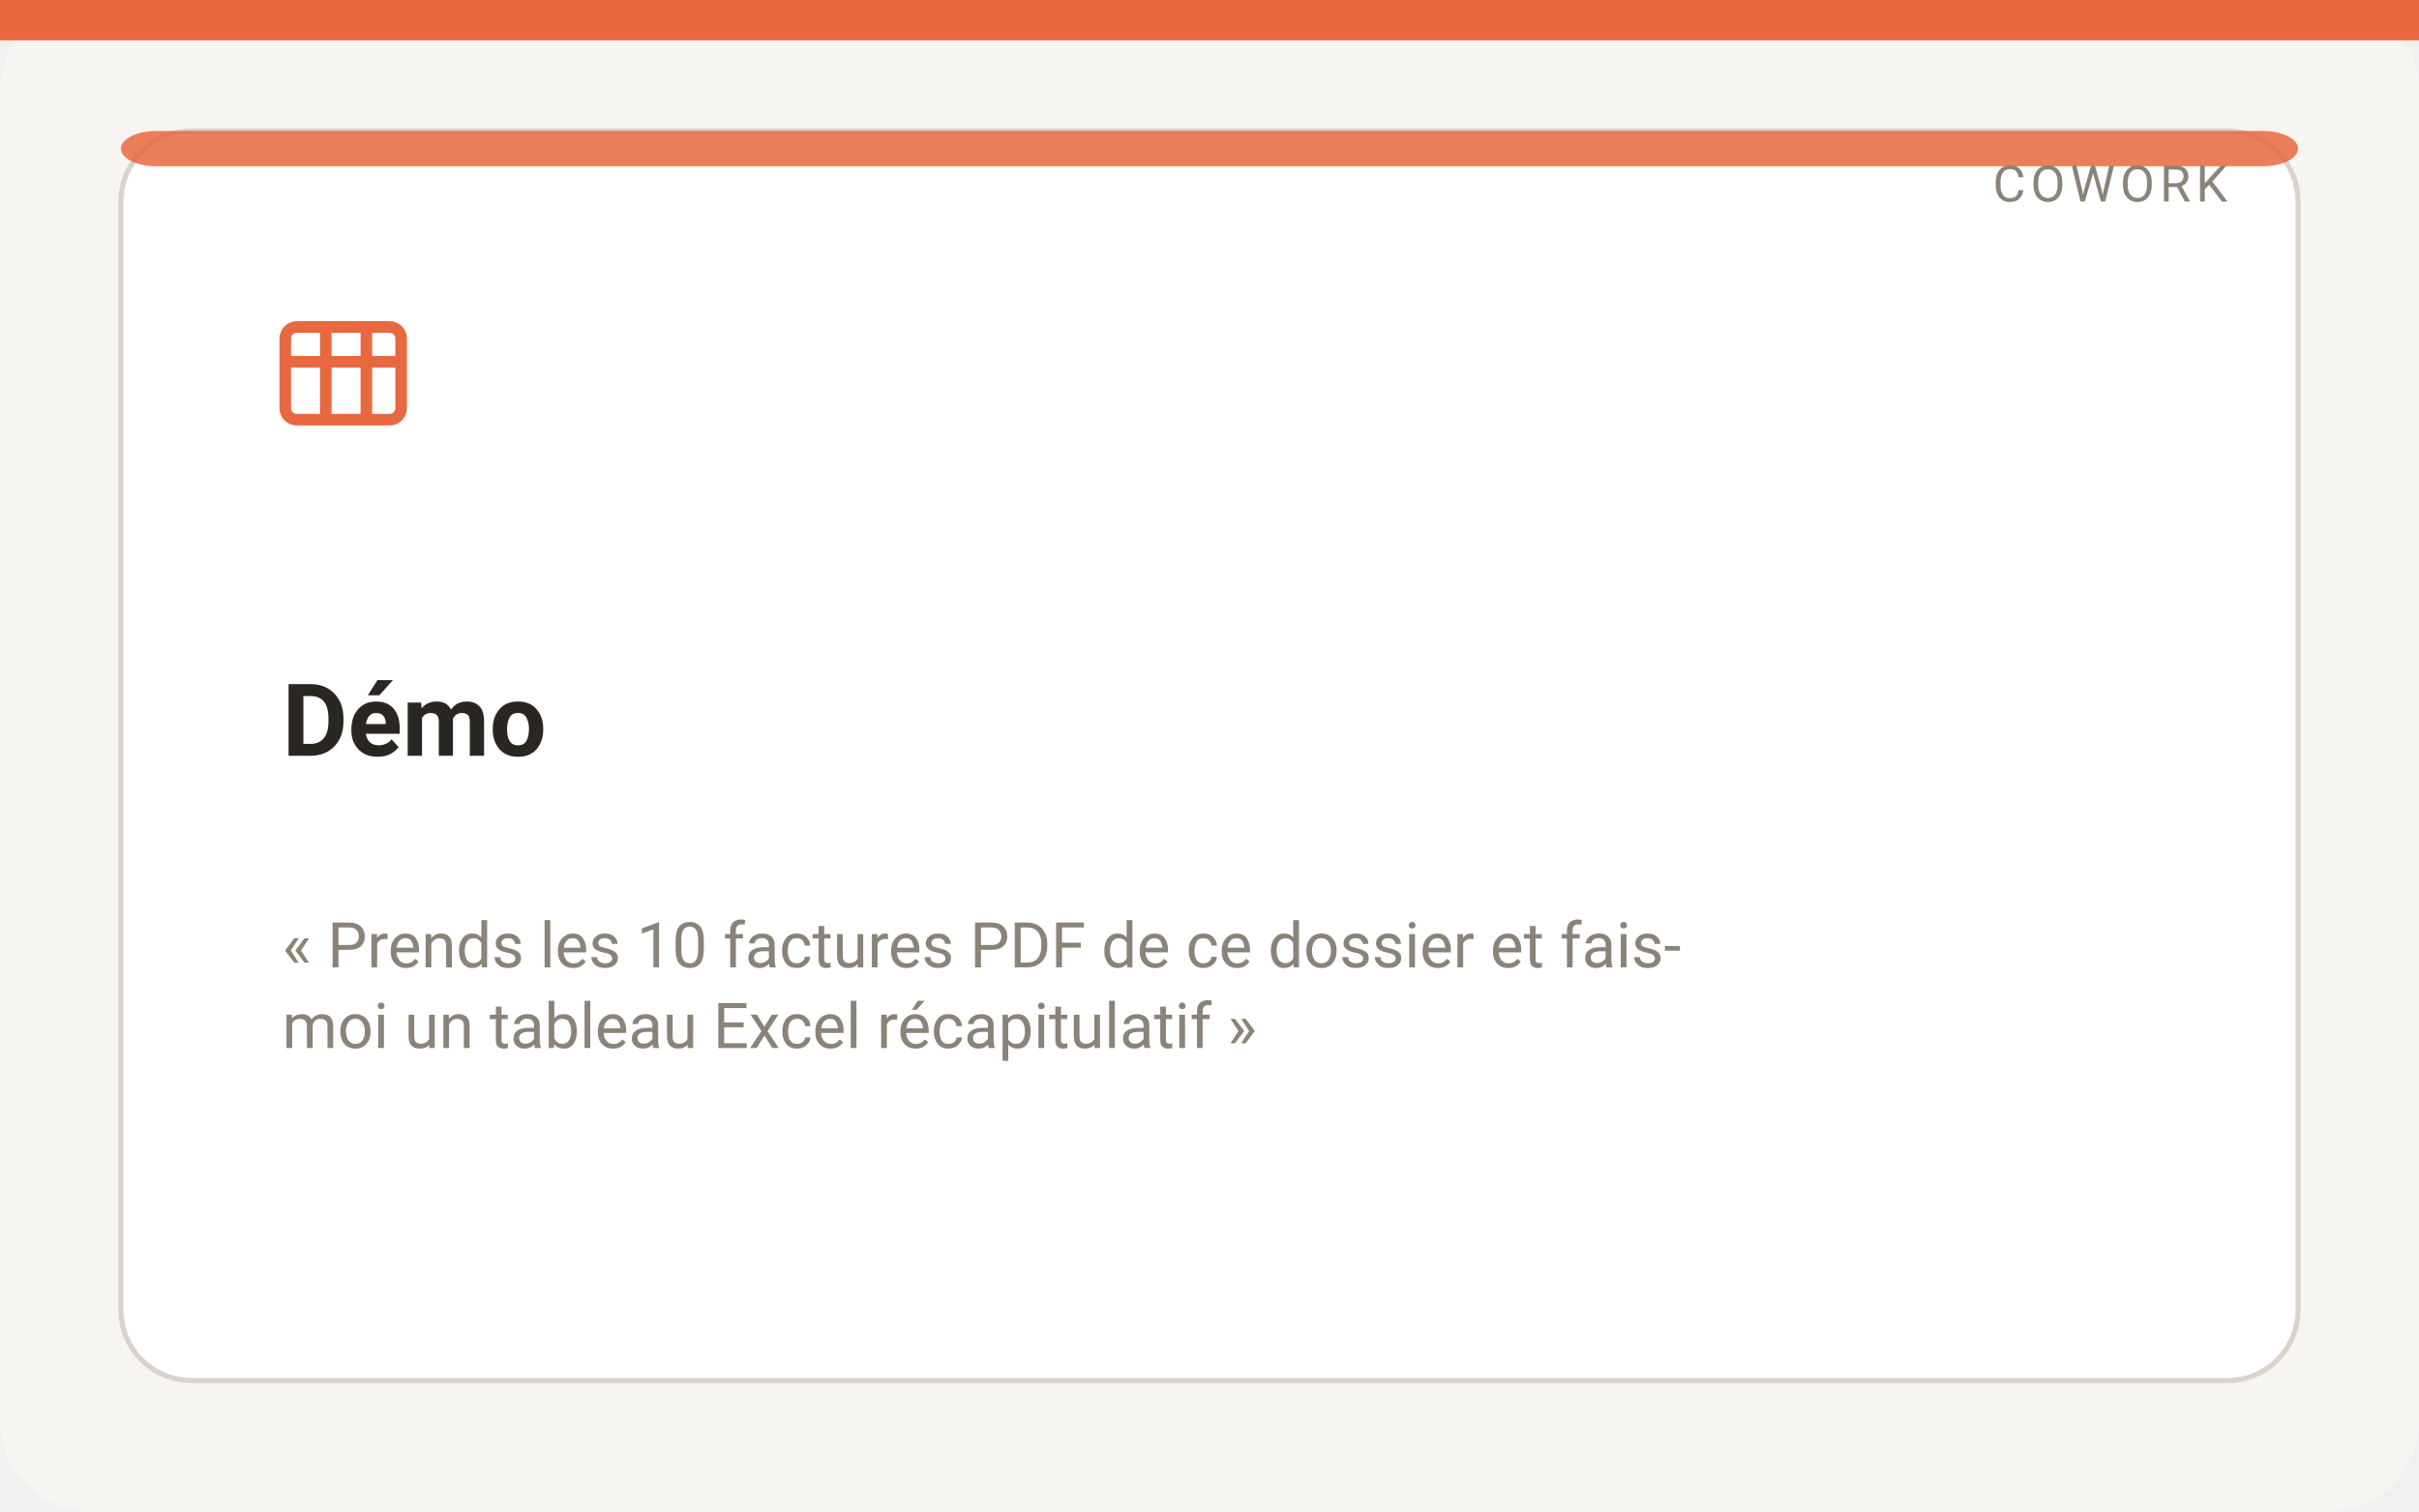
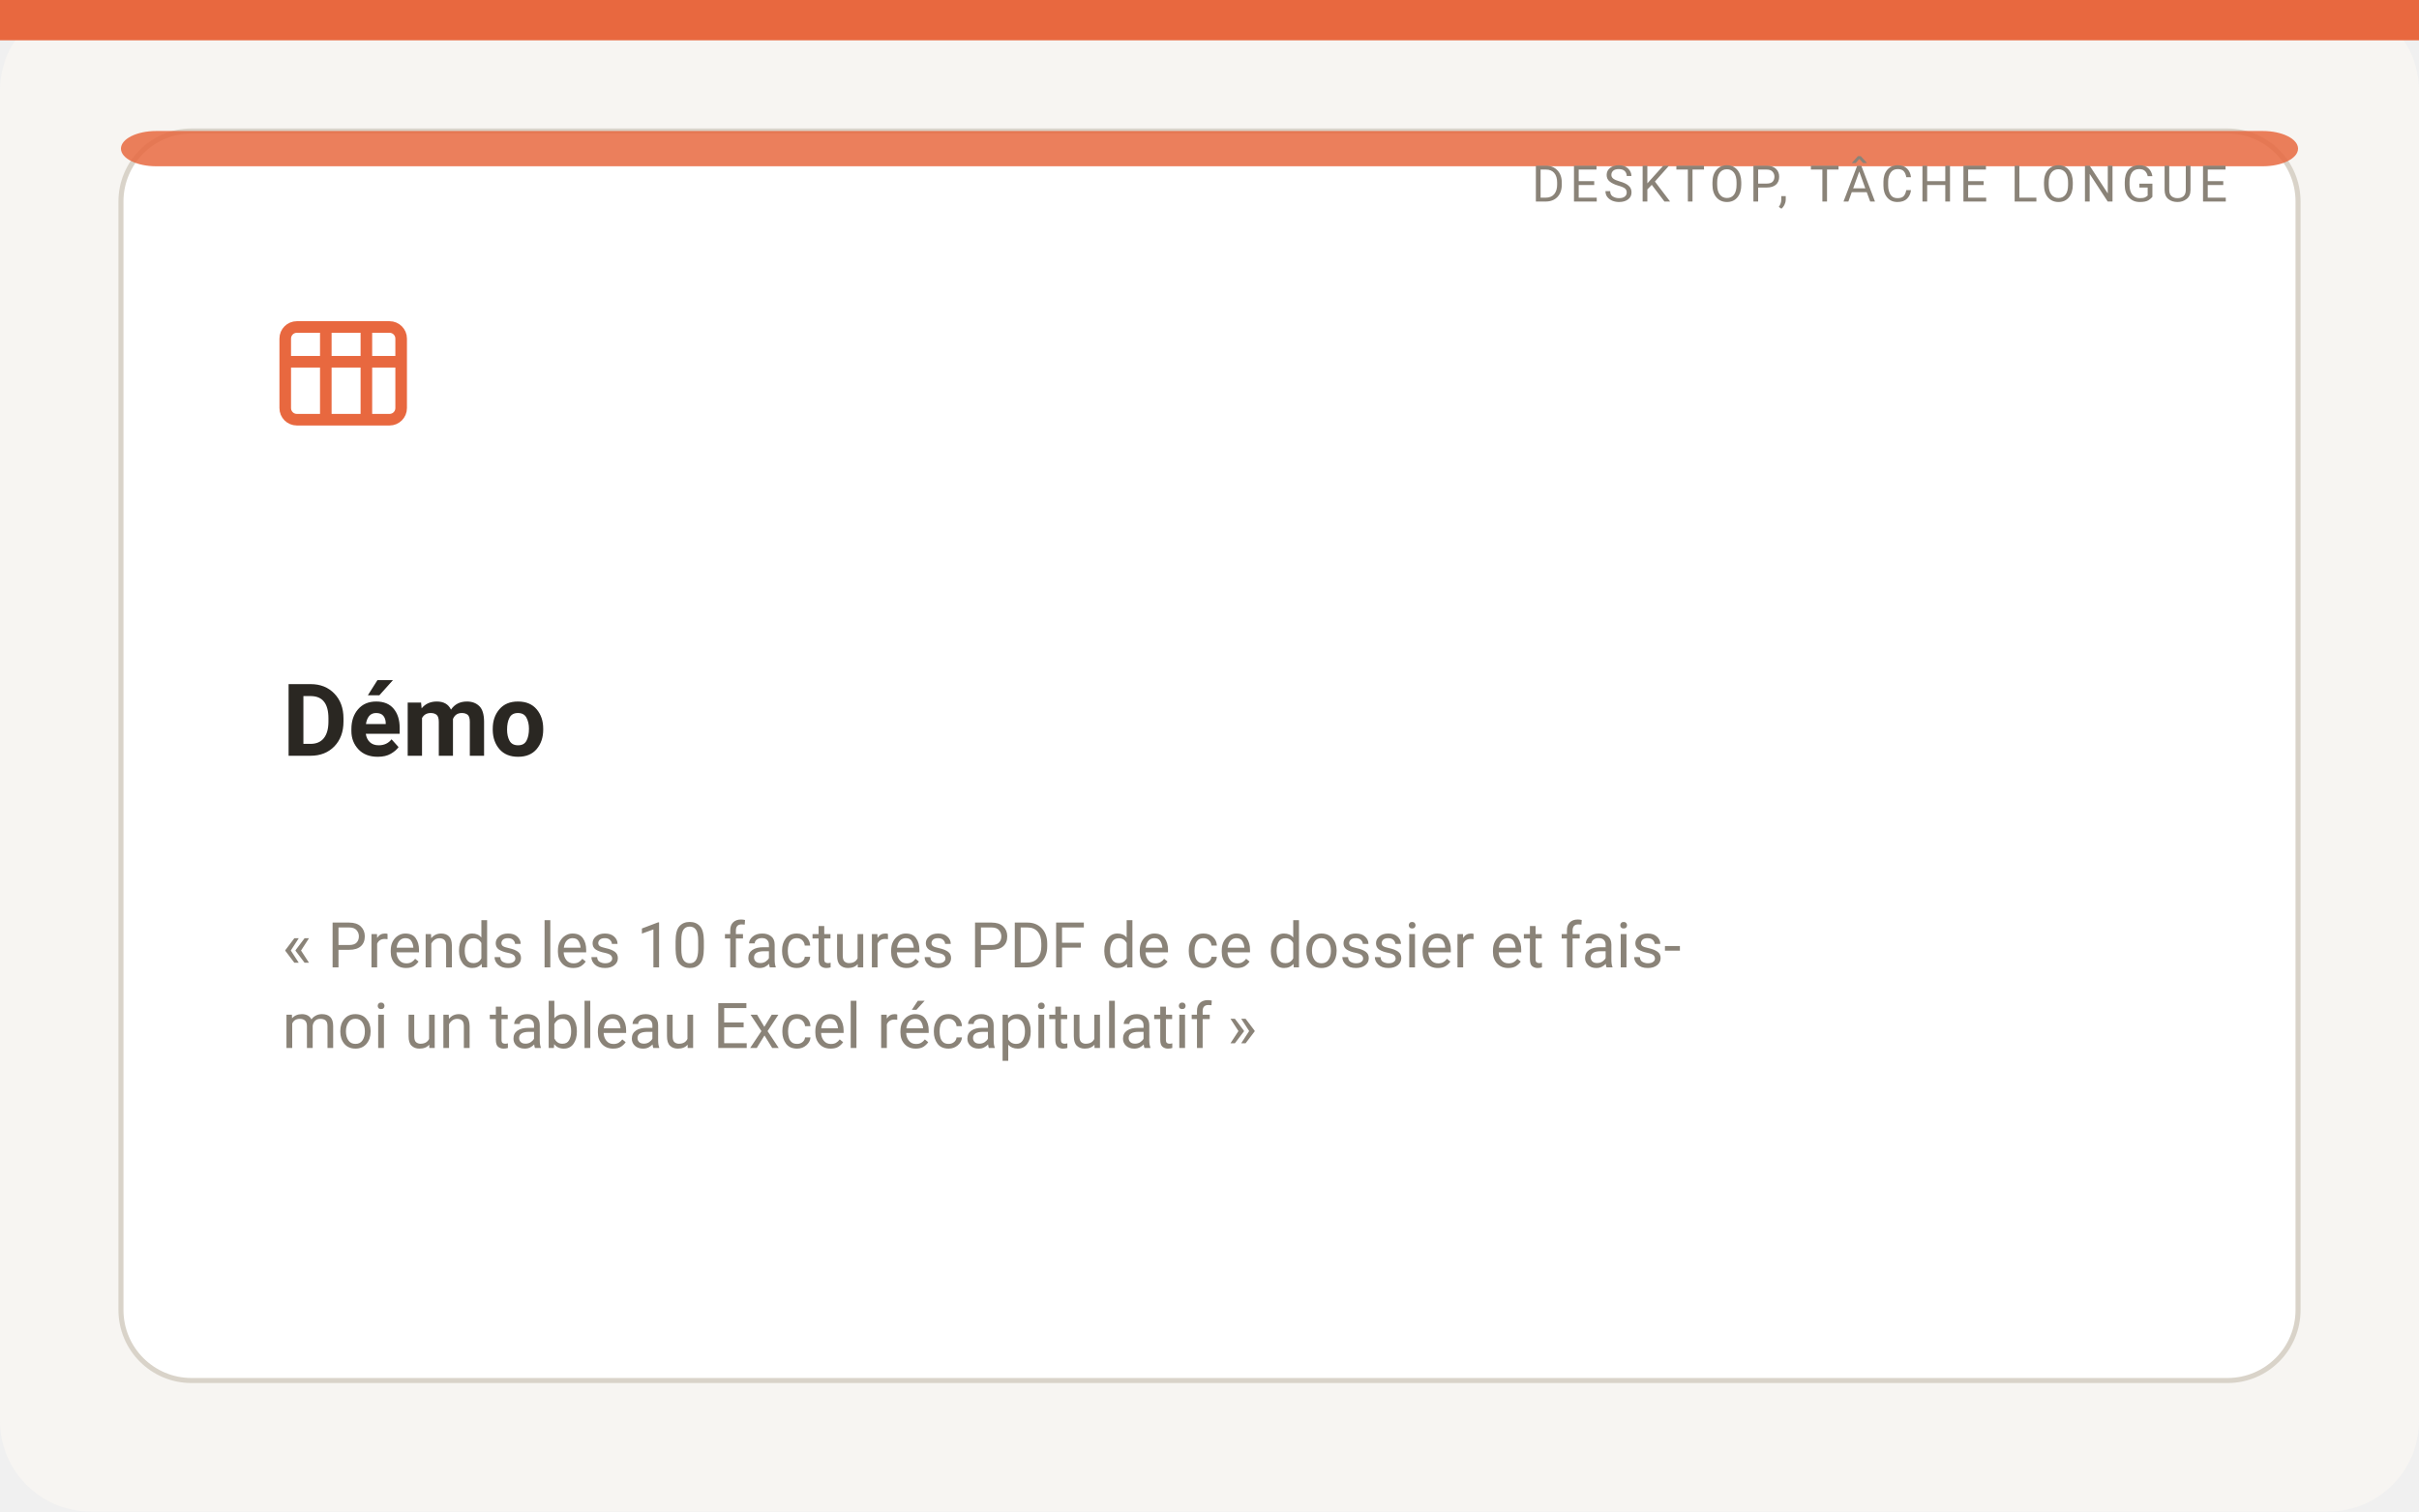
<svg xmlns="http://www.w3.org/2000/svg" width="960" height="600" viewBox="0 0 480 300" font-family="system-ui,-apple-system,Segoe UI,Roboto,sans-serif">
  <rect width="480" height="300" rx="18" fill="#F7F5F2" />
  <rect x="0" y="0" width="480" height="8" fill="#E8683F" />
  <rect x="24" y="26" width="432" height="248" rx="14" fill="#FFFFFF" stroke="#D9D3C9" />
  <rect x="24" y="26" width="432" height="7" rx="7" fill="#E8683F" opacity="0.85" />
  <g transform="translate(52,58) scale(1.15)">
    <rect x="4" y="6" width="20" height="16" rx="2" fill="none" stroke="#E8683F" stroke-width="2" />
    <path d="M4 12h20 M11 6v16 M18 6v16" stroke="#E8683F" stroke-width="2" />
  </g>
  <text x="56" y="150" fill="#2A2722" font-size="20" font-weight="600">
    <tspan x="56" dy="0">Démo</tspan>
  </text>
  <text x="56" y="192" fill="#8A8378" font-size="12.5">
    <tspan x="56" dy="0">« Prends les 10 factures PDF de ce dossier et fais-</tspan>
    <tspan x="56" dy="16">moi un tableau Excel récapitulatif »</tspan>
  </text>
-   <text x="442" y="40" fill="#8A8378" font-size="10" text-anchor="end" letter-spacing="1">COWORK</text>
+   <text x="442" y="40" fill="#8A8378" font-size="10" text-anchor="end" letter-spacing="1">DESKTOP, TÂCHE LONGUE</text>
</svg>
